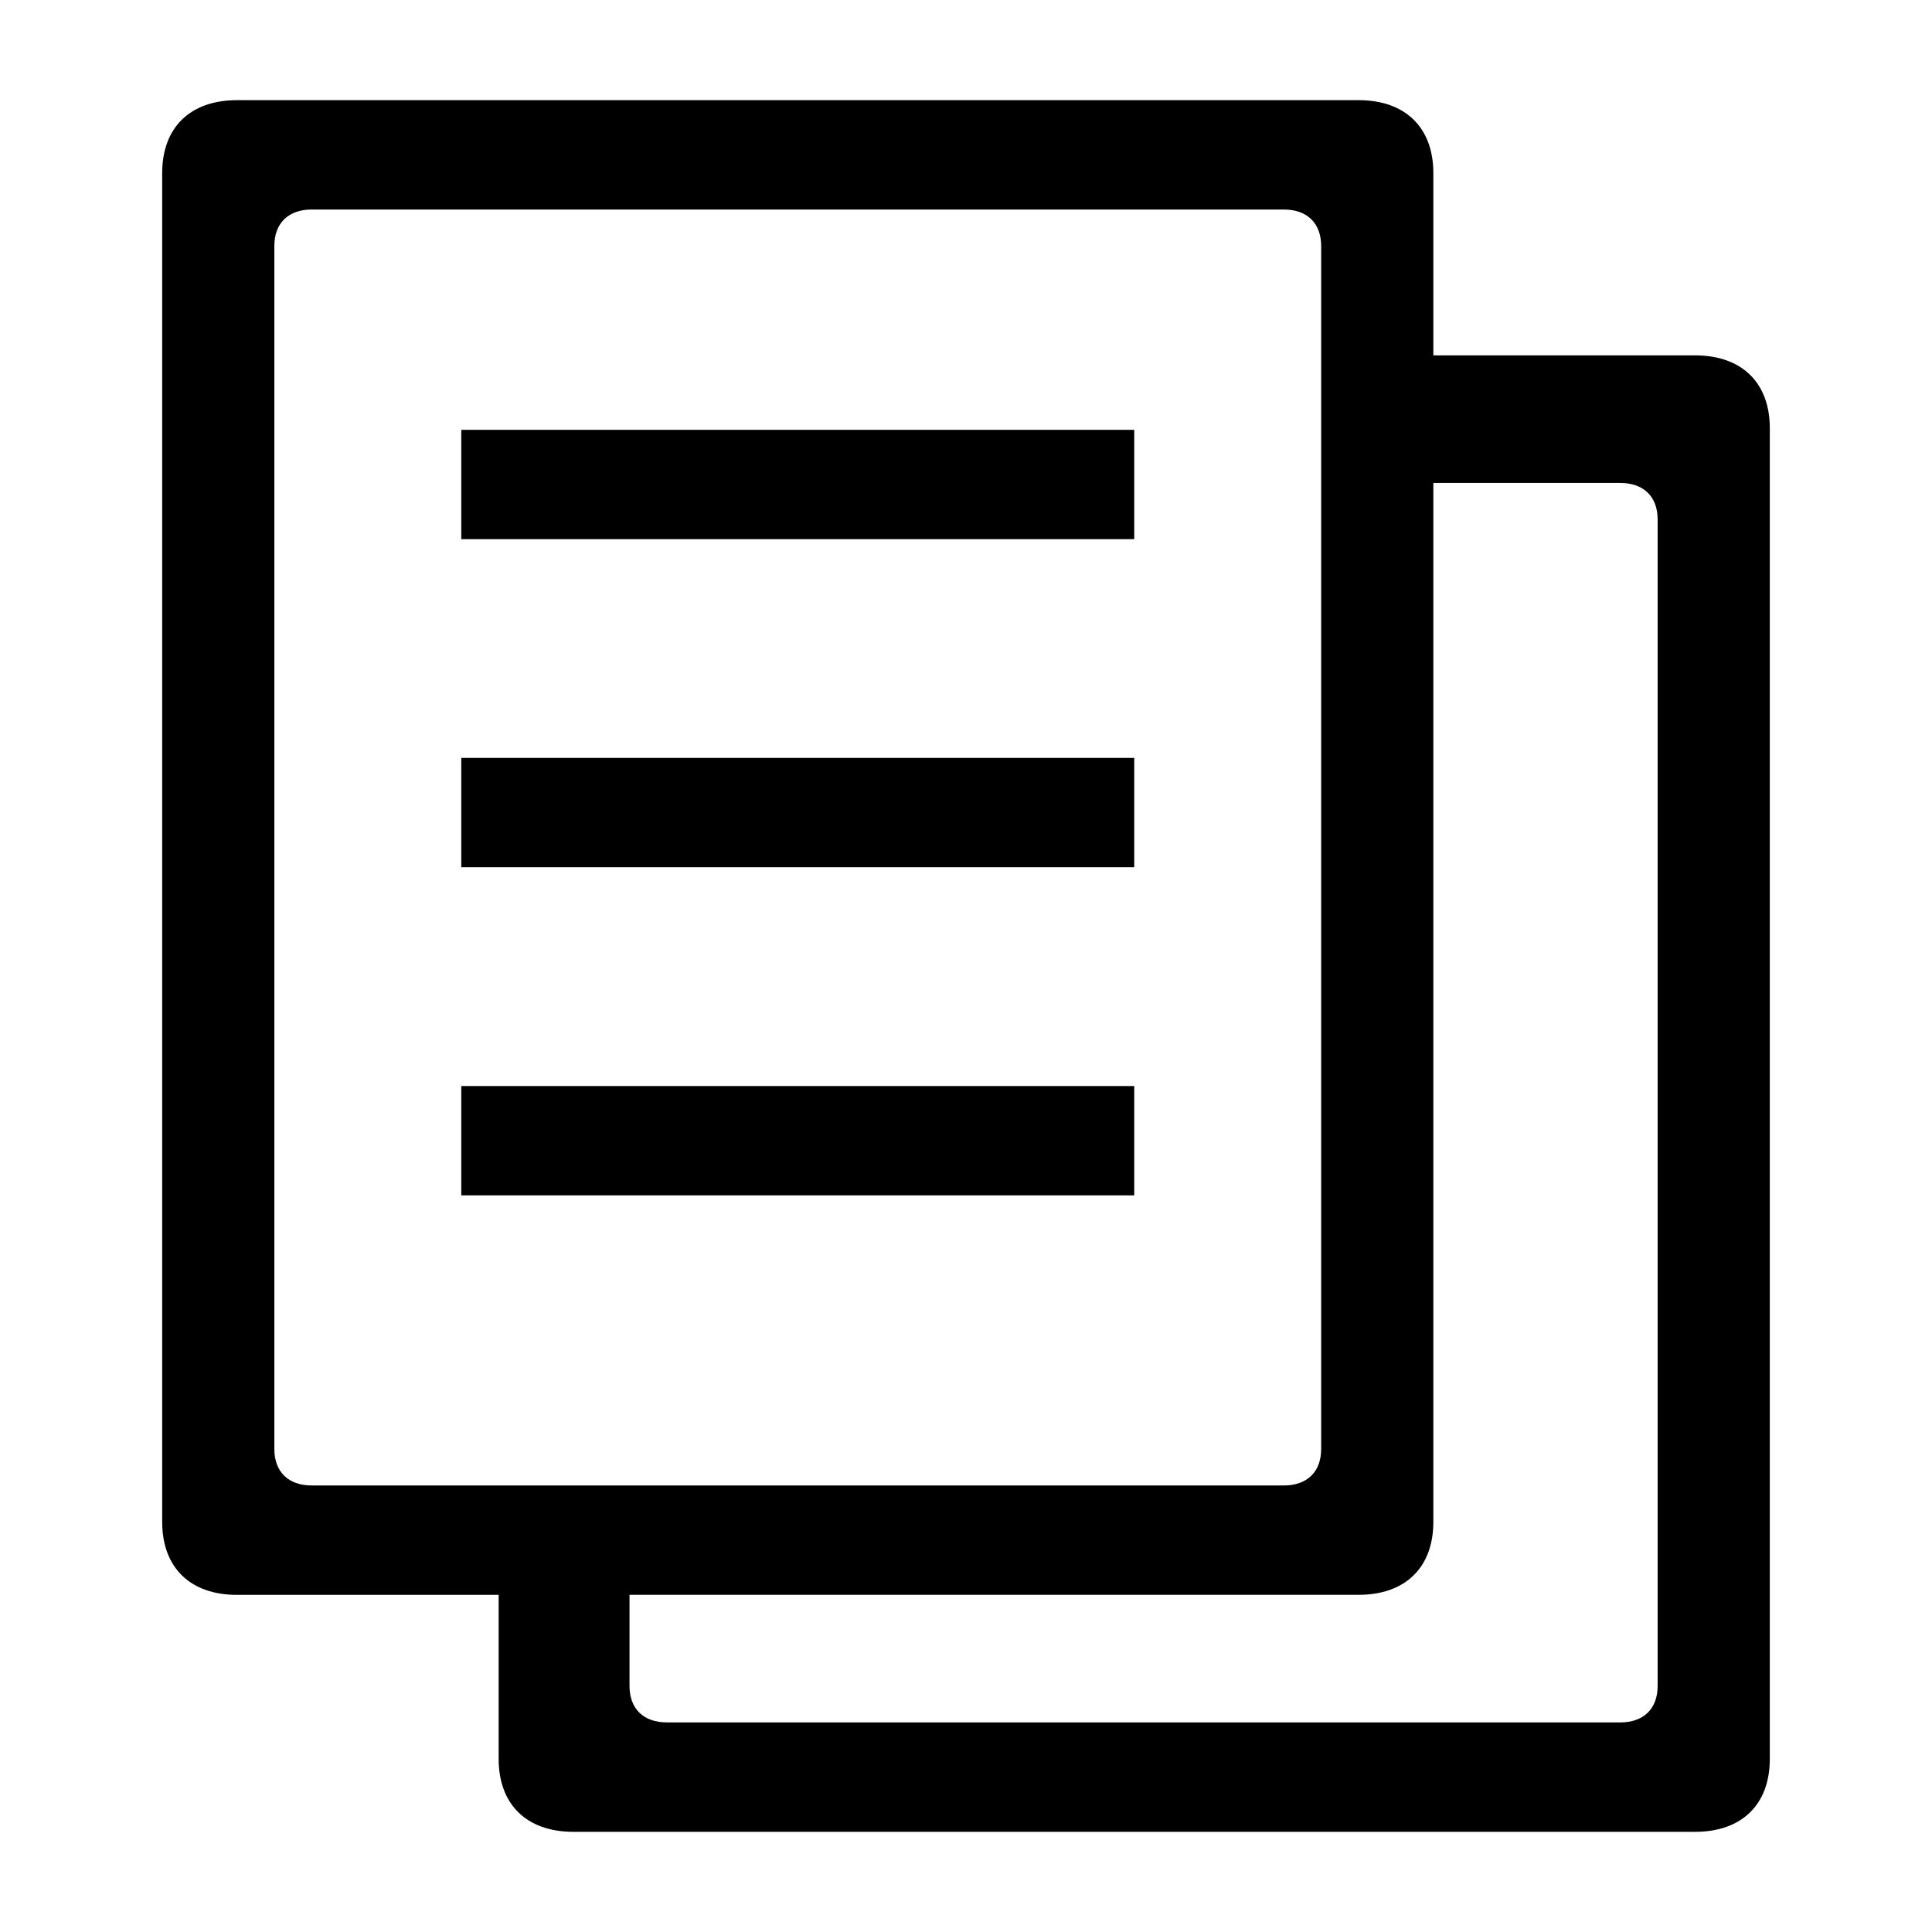
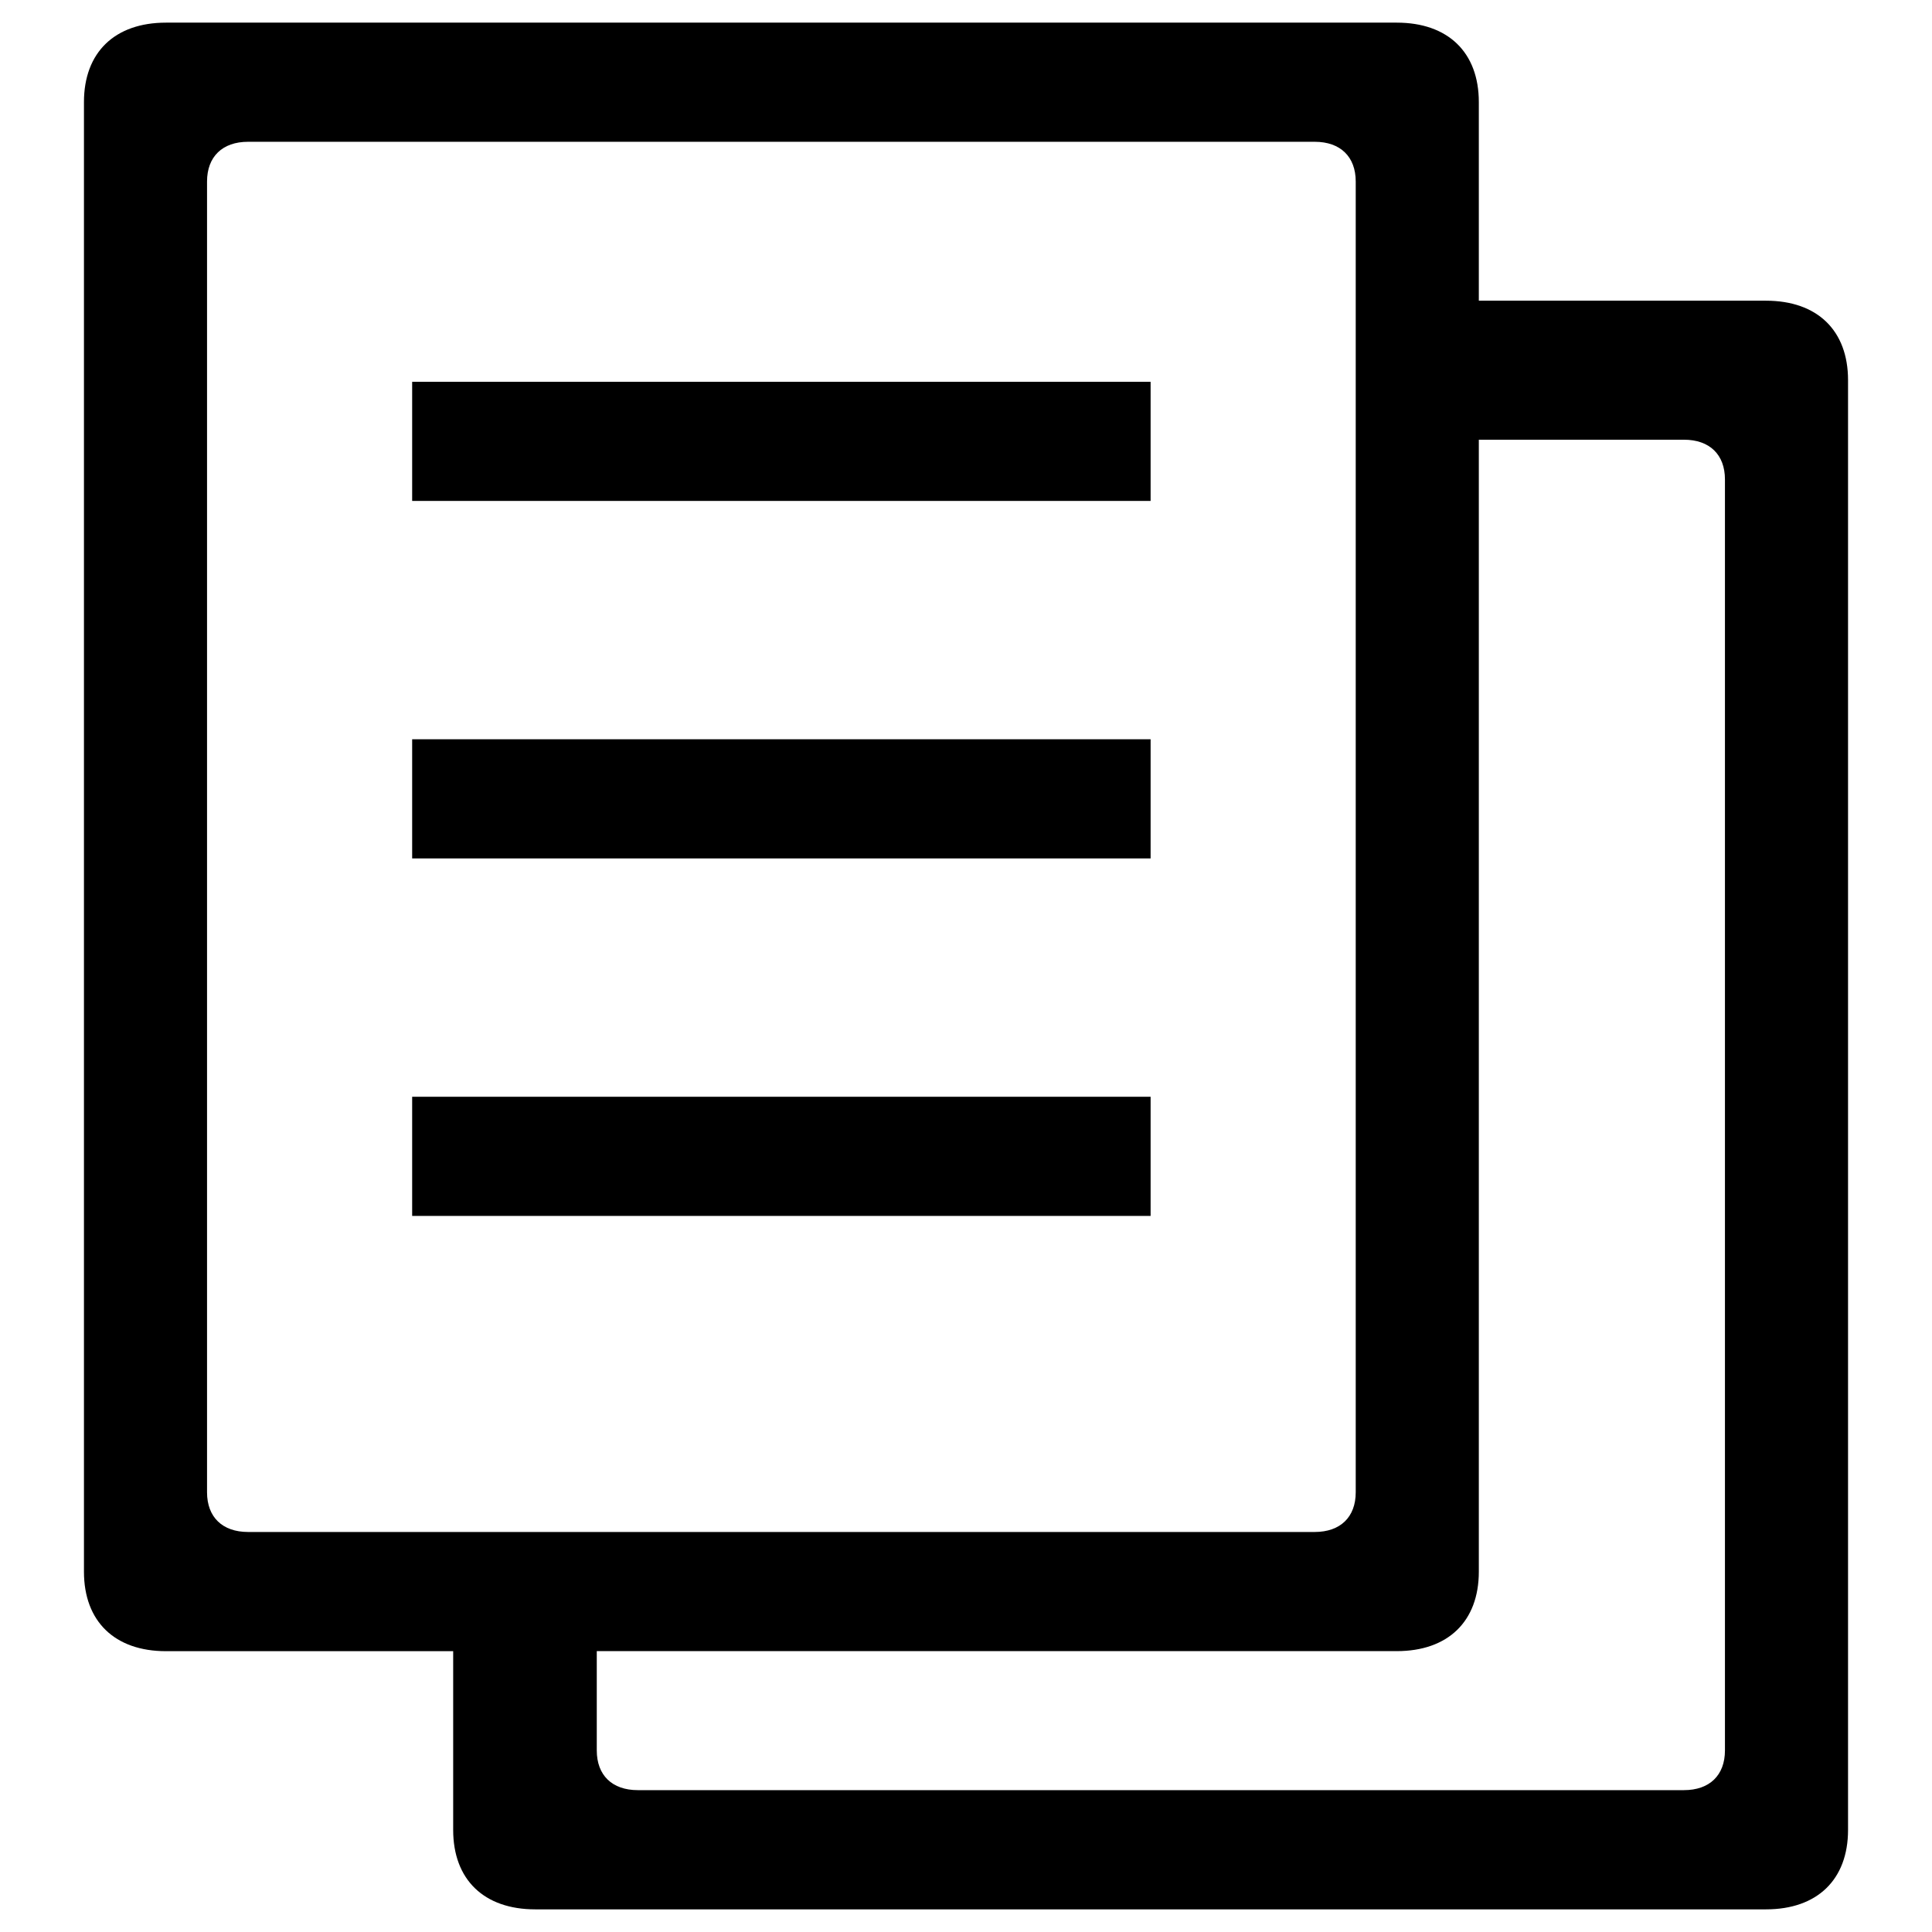
<svg xmlns="http://www.w3.org/2000/svg" width="1024" height="1024" viewBox="0 0 1024 1024" version="1.1" id="svg17">
  <defs id="defs7" />
-   <path id="Fill-4" style="fill:#000000;fill-rule:evenodd;stroke:none;stroke-width:38.778" d="m 878.582,893.603 c 0,12.075 -7.426,19.311 -19.805,19.311 H 353.471 c -12.387,0 -19.812,-7.224 -19.812,-19.311 V 845.29 h 386.407 c 24.783,0 39.635,-14.483 39.635,-38.65 V 255.978 h 99.075 c 12.379,0 19.805,7.232 19.805,19.311 z M 145.41,768.018 V 130.377 c 0,-12.078 7.426,-19.328 19.813,-19.328 h 515.207 c 12.389,0 19.813,7.25 19.813,19.328 v 637.641 c 0,12.072 -7.425,19.311 -19.813,19.311 H 165.223 c -12.387,0 -19.813,-7.24 -19.813,-19.311 z M 898.405,188.353 H 759.702 V 91.729 c 0,-24.156 -14.852,-38.64 -39.635,-38.64 H 125.587 c -24.773,0 -39.625,14.484 -39.625,38.64 V 806.648 c 0,24.178 14.852,38.669 39.625,38.669 h 138.712 v 86.951 c 0,24.159 14.861,38.642 39.635,38.642 h 594.471 c 24.782,0 39.634,-14.483 39.634,-38.642 V 226.995 c 0,-24.166 -14.852,-38.642 -39.634,-38.642 z m -297.236,39.456 h -356.684 v 57.961 h 356.684 z m 0,173.899 h -356.684 v 57.957 h 356.684 z m 0,173.903 h -356.684 v 57.961 h 356.684 z" />
+   <path id="Fill-4" style="fill:#000000;fill-rule:evenodd;stroke:none;stroke-width:38.778" d="m 914.257,927.771 c 0,13.157 -8.149,21.04 -21.732,21.04 l -554.481,0 c -13.593,0 -21.74,-7.871 -21.74,-21.04 l 0,-52.639 424.011,0 c 27.195,0 43.493,-15.78 43.493,-42.11 l 0,-599.967 108.717,0 c 13.583,0 21.732,7.88 21.732,21.04 z m -804.523,-136.83 0,-694.733 c 0,-13.16 8.149,-21.059 21.742,-21.059 l 565.345,0 c 13.594,0 21.742,7.899 21.742,21.059 l 0,694.733 c 0,13.152 -8.147,21.04 -21.742,21.04 l -565.345,0 c -13.593,0 -21.742,-7.888 -21.742,-21.04 z m 826.275,-631.566 -152.202,0 0,-105.276 C 783.808,27.781 767.51,12 740.315,12 L 87.981,12 C 60.797,12 44.5,27.781 44.5,54.099 l 0,778.931 c 0,26.343 16.297,42.131 43.481,42.131 l 152.211,0 0,94.737 c 0,26.322 16.307,42.102 43.492,42.102 l 652.324,0 C 963.203,1012 979.5,996.22 979.5,969.898 l 0,-768.421 c 0,-26.33 -16.297,-42.102 -43.491,-42.102 z m -326.162,42.989 -391.396,0 0,63.151 391.396,0 z m 0,189.469 -391.396,0 0,63.146 391.396,0 z m 0,189.473 -391.396,0 0,63.151 391.396,0 z" />
</svg>
